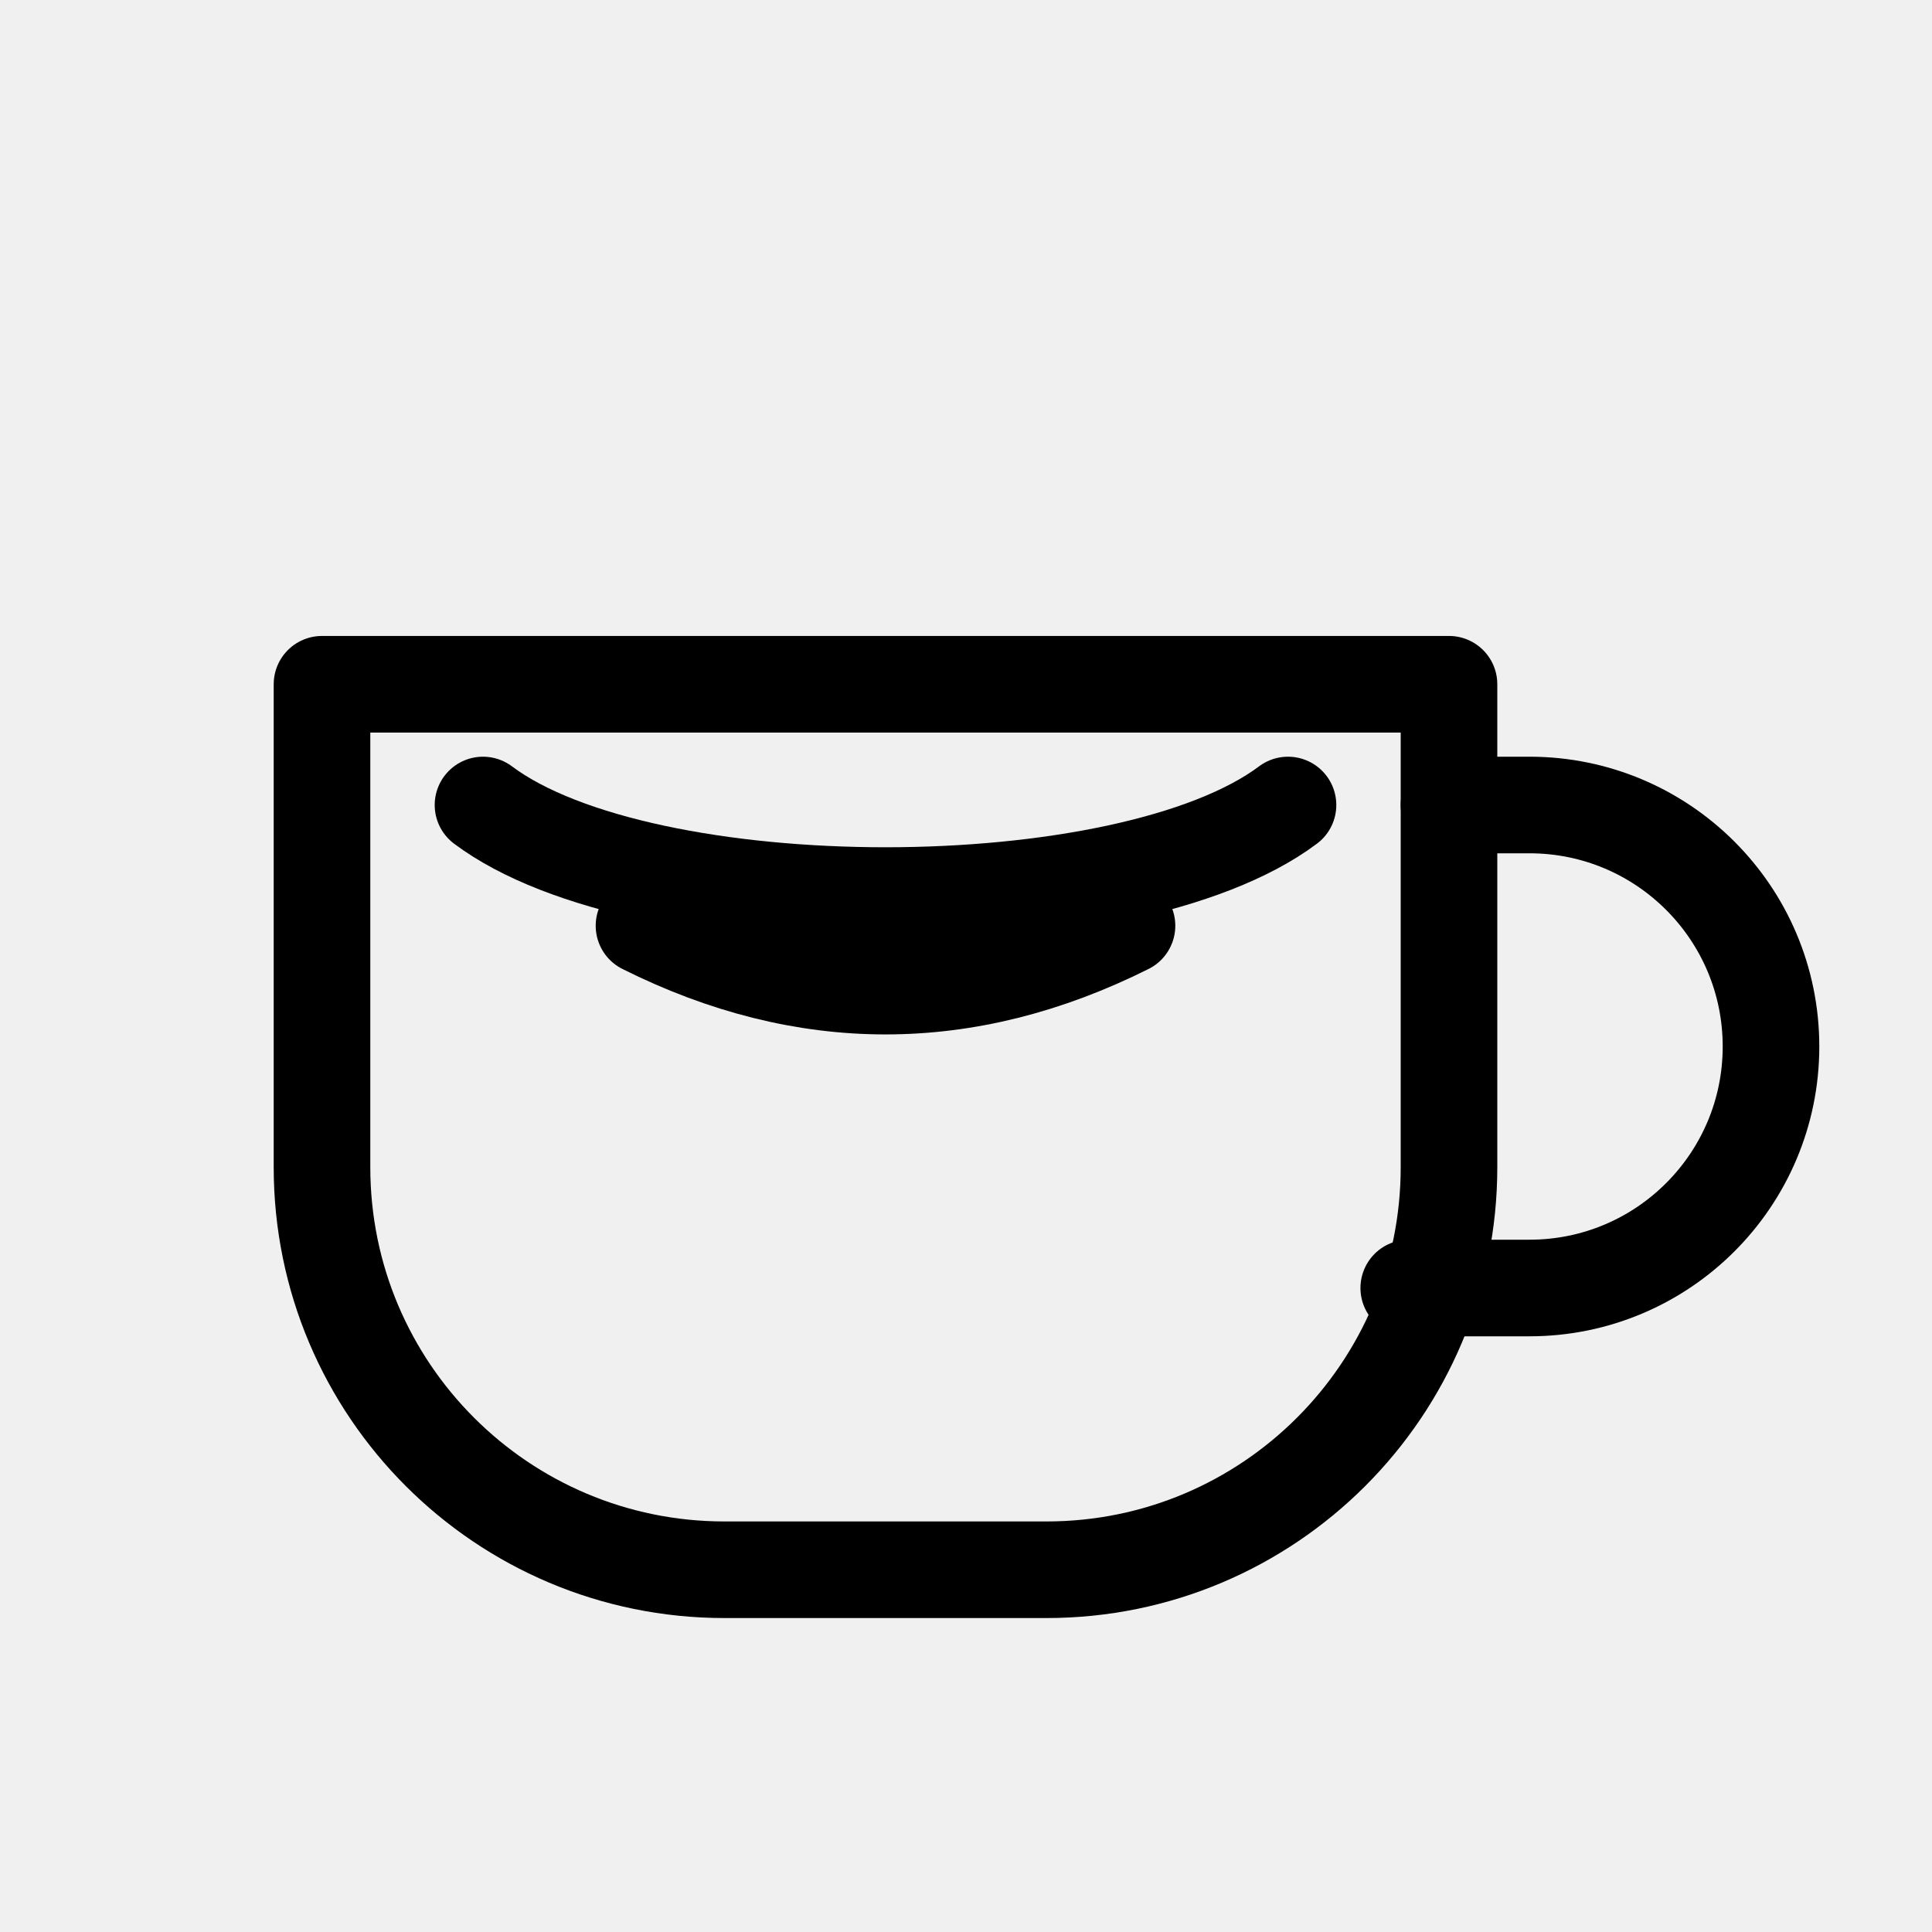
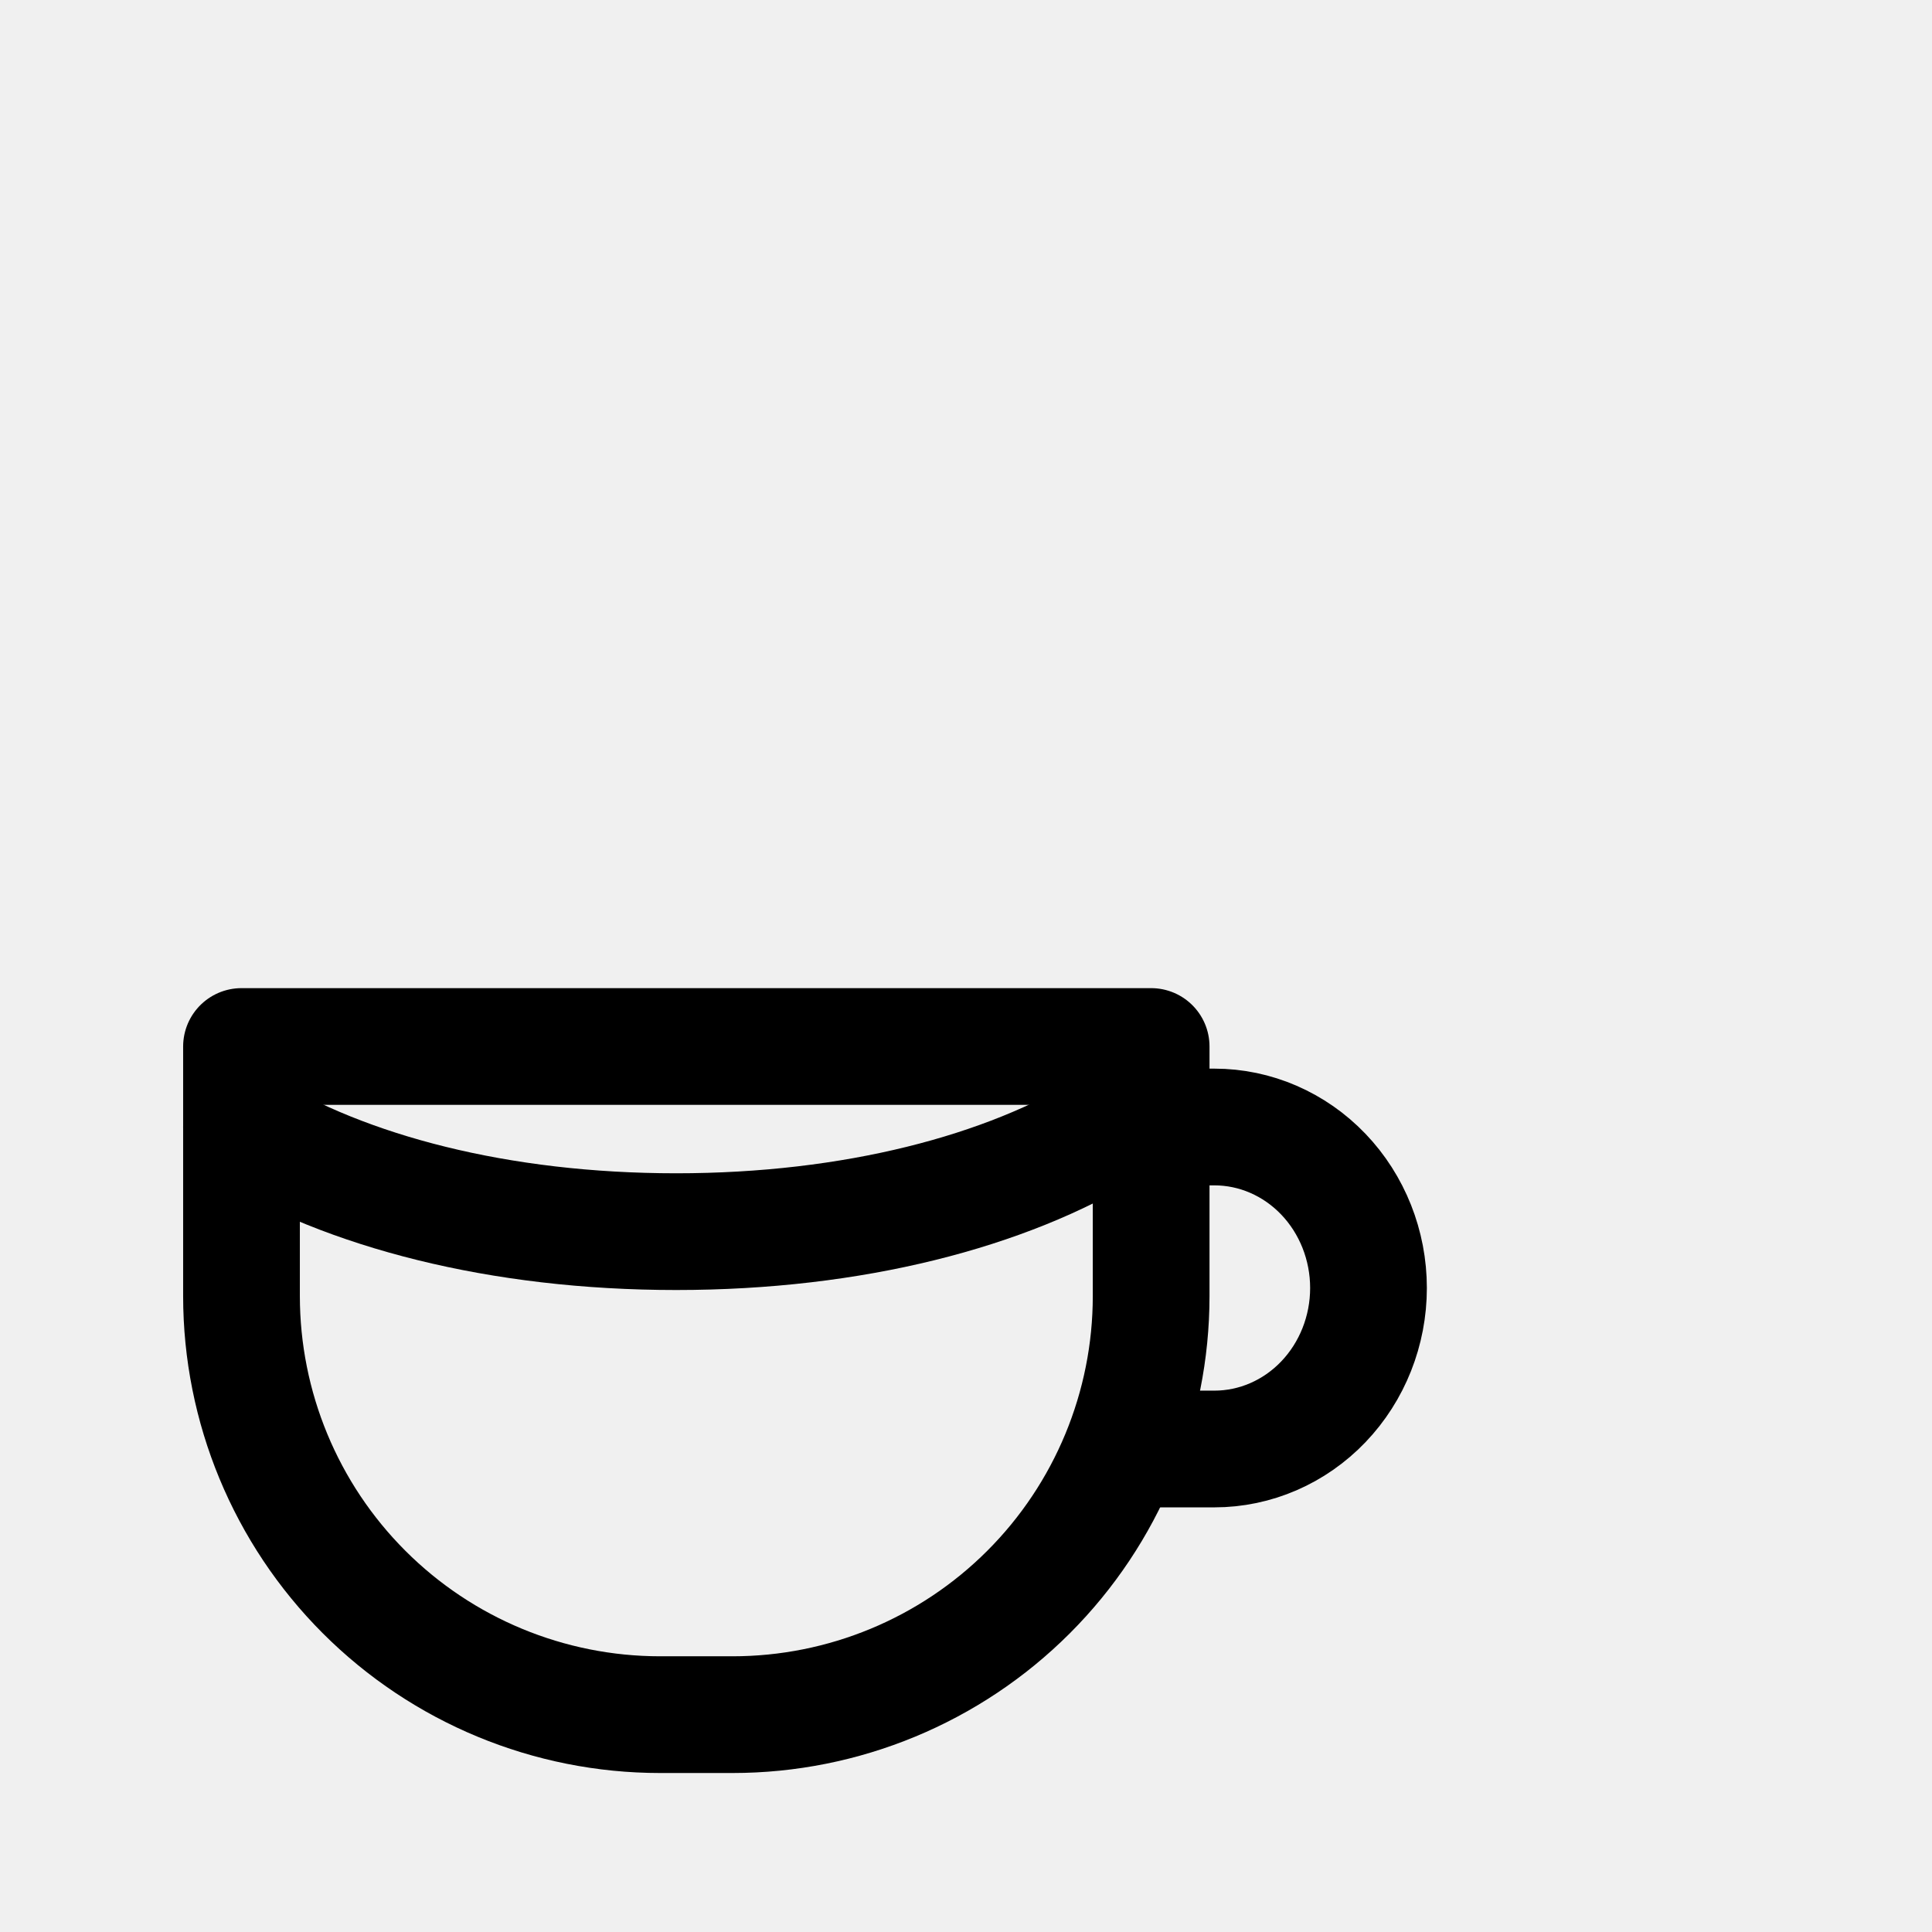
- <svg xmlns="http://www.w3.org/2000/svg" viewBox="0 0 48 48" fill="none" stroke="#000" stroke-width="2.4" stroke-linecap="round" stroke-linejoin="round" aria-hidden="true">
-   <path d="M8 17h28v12a10 10 0 0 1-10 10h-8A10 10 0 0 1 8 29V17Z" />
-   <path d="M36 20h2a6 6 0 0 1 0 12h-3" />
-   <path d="M12 20c4 3 16 3 20 0" />
-   <path d="M16 23c4 2 8 2 12 0" />
+ <svg xmlns="http://www.w3.org/2000/svg" width="24" height="24" viewBox="0 0 24 24" fill="none">
+   <g clip-path="url(#clip0_4_28)">
+     <path d="M3 13H14.3V16.1C14.3 17.479 13.752 18.802 12.777 19.777C11.802 20.752 10.479 21.3 9.1 21.3H8.2C6.821 21.3 5.498 20.752 4.523 19.777C3.548 18.802 3 17.479 3 16.1V13Z" stroke="black" stroke-width="1.45" stroke-linecap="round" stroke-linejoin="round" />
+     <path d="M14 14H15.085C15.593 14 16.08 14.211 16.439 14.586C16.798 14.961 17 15.47 17 16C17 16.53 16.798 17.039 16.439 17.414C16.08 17.789 15.593 18 15.085 18H14" stroke="black" stroke-width="1.45" stroke-linecap="round" stroke-linejoin="round" />
+     <path d="M3 14C4.3 14.8 6.2 15.3 8.4 15.3C10.6 15.3 12.5 14.8 13.8 14" stroke="black" stroke-width="1.45" stroke-linecap="round" stroke-linejoin="round" />
+   </g>
+   <defs>
+     <clipPath id="clip0_4_28">
+       <rect width="24" height="24" fill="white" />
+     </clipPath>
+   </defs>
</svg>
